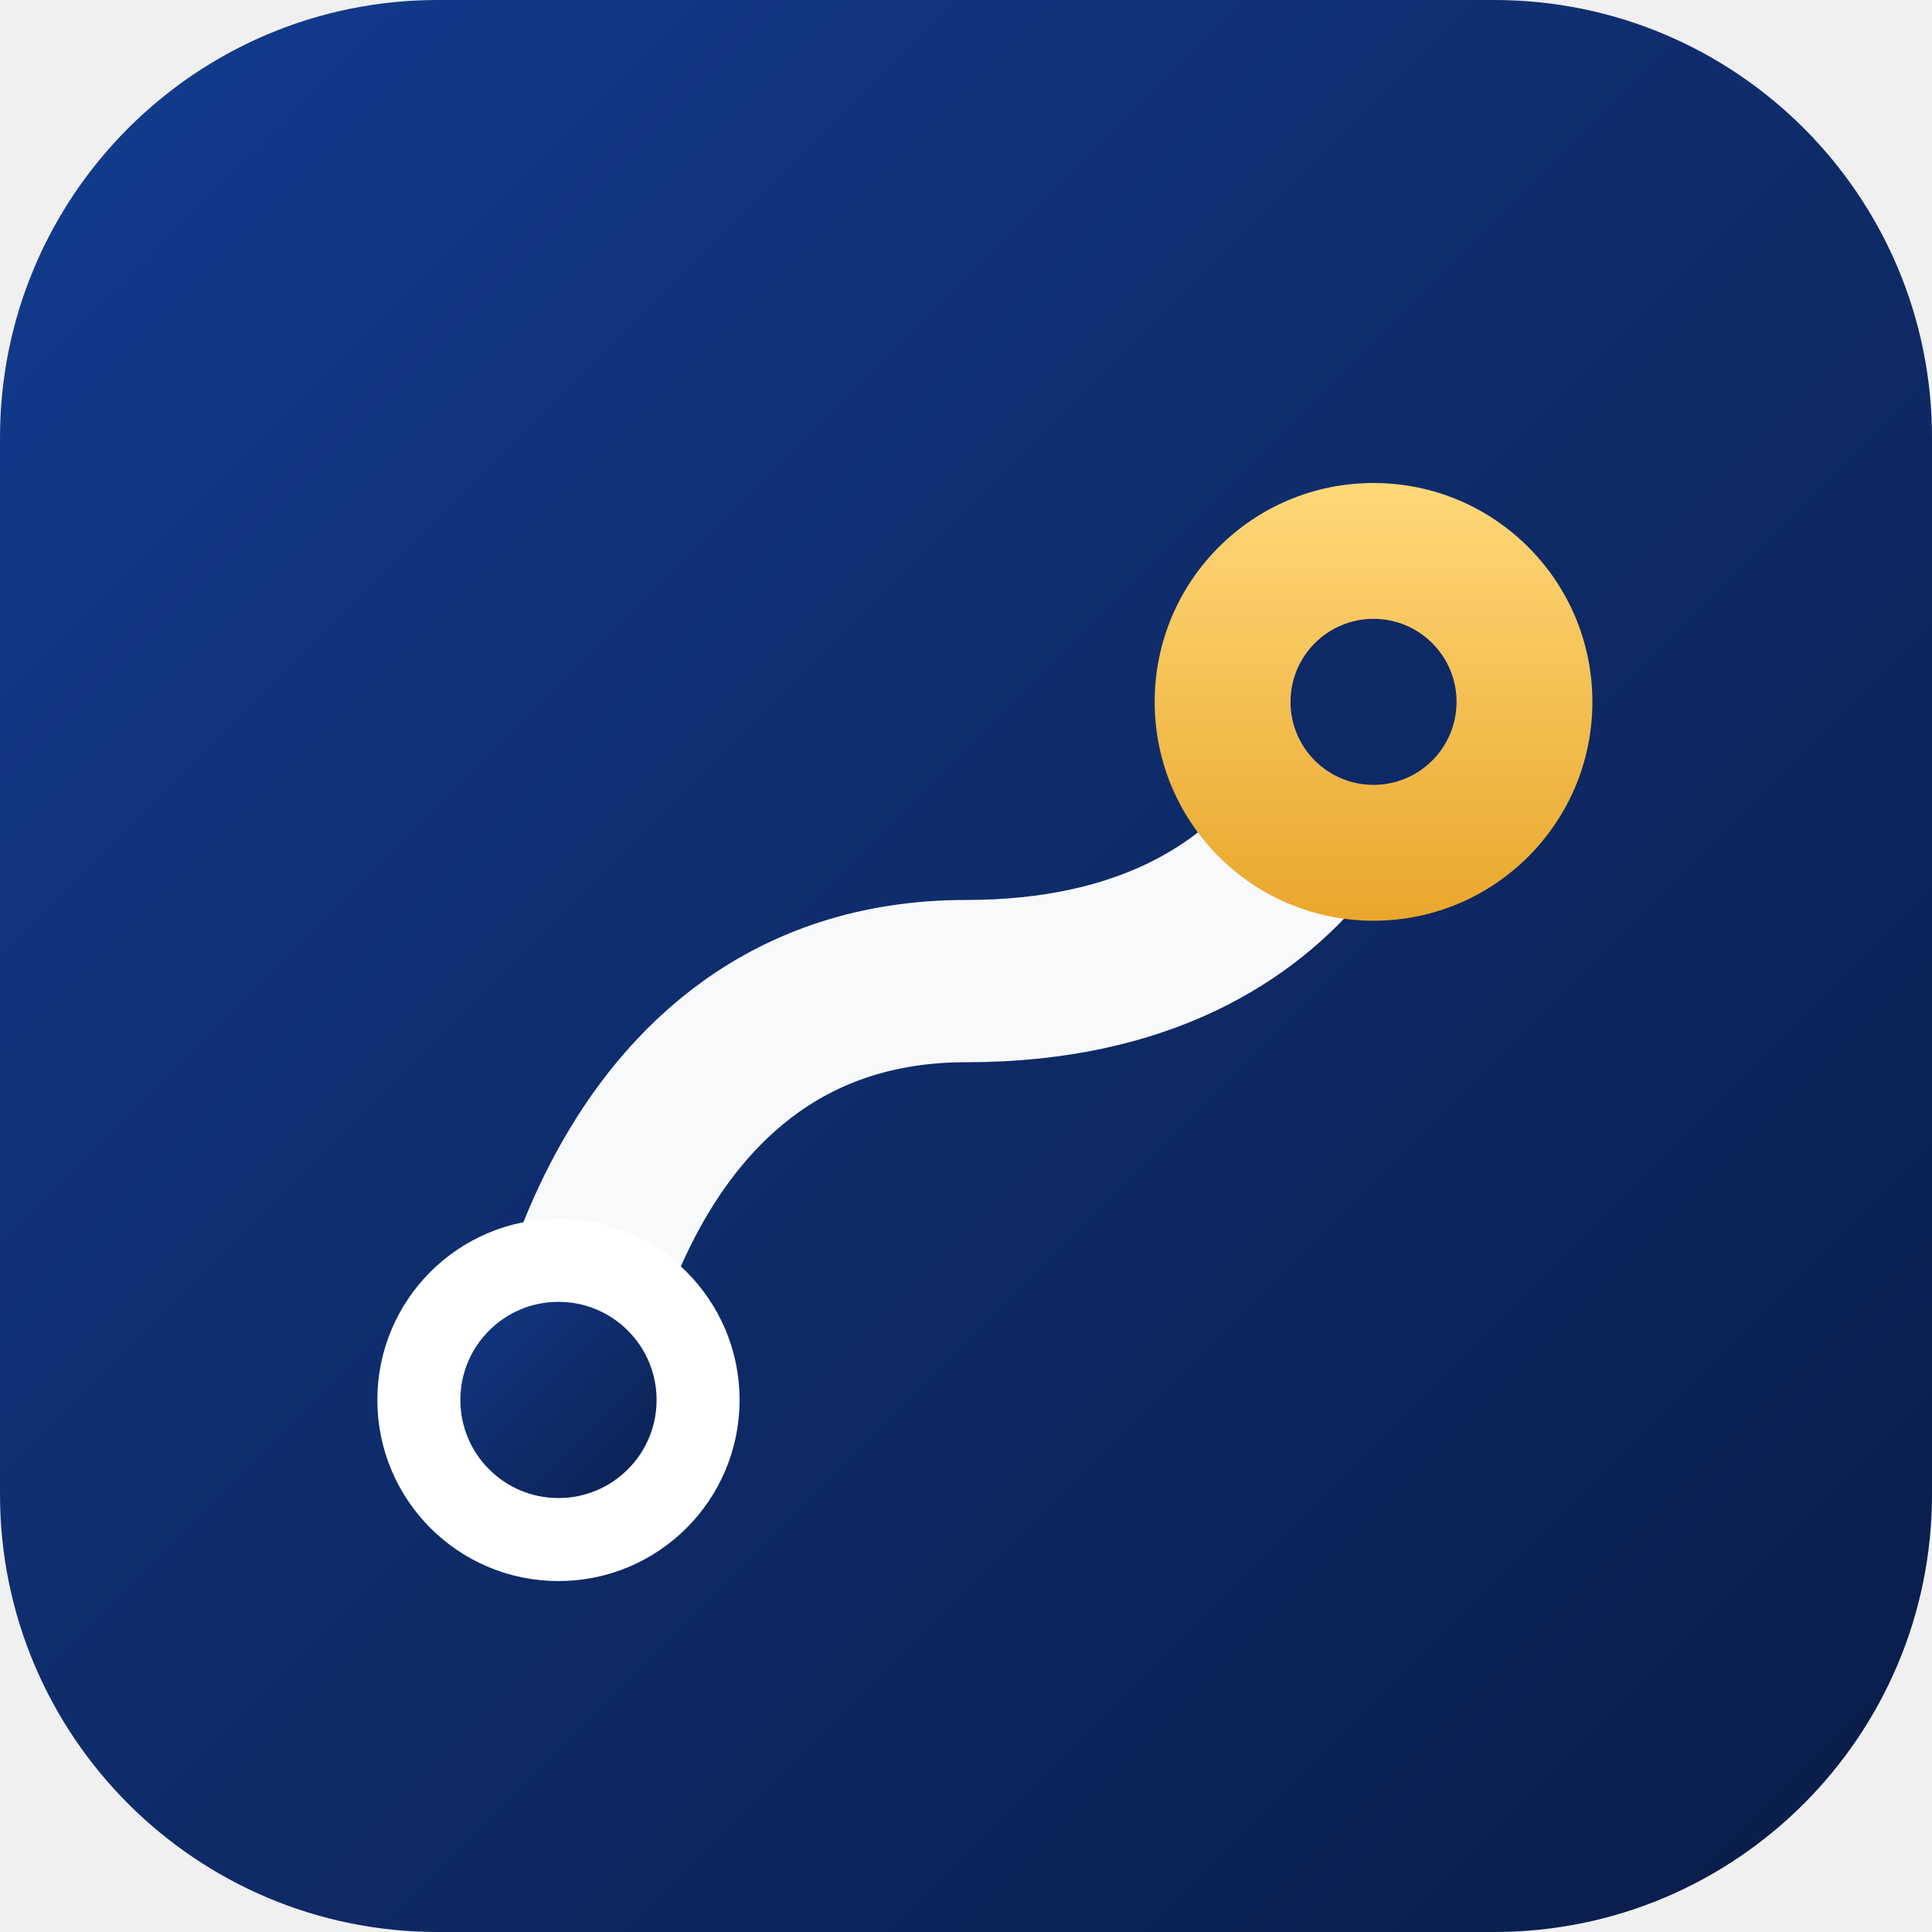
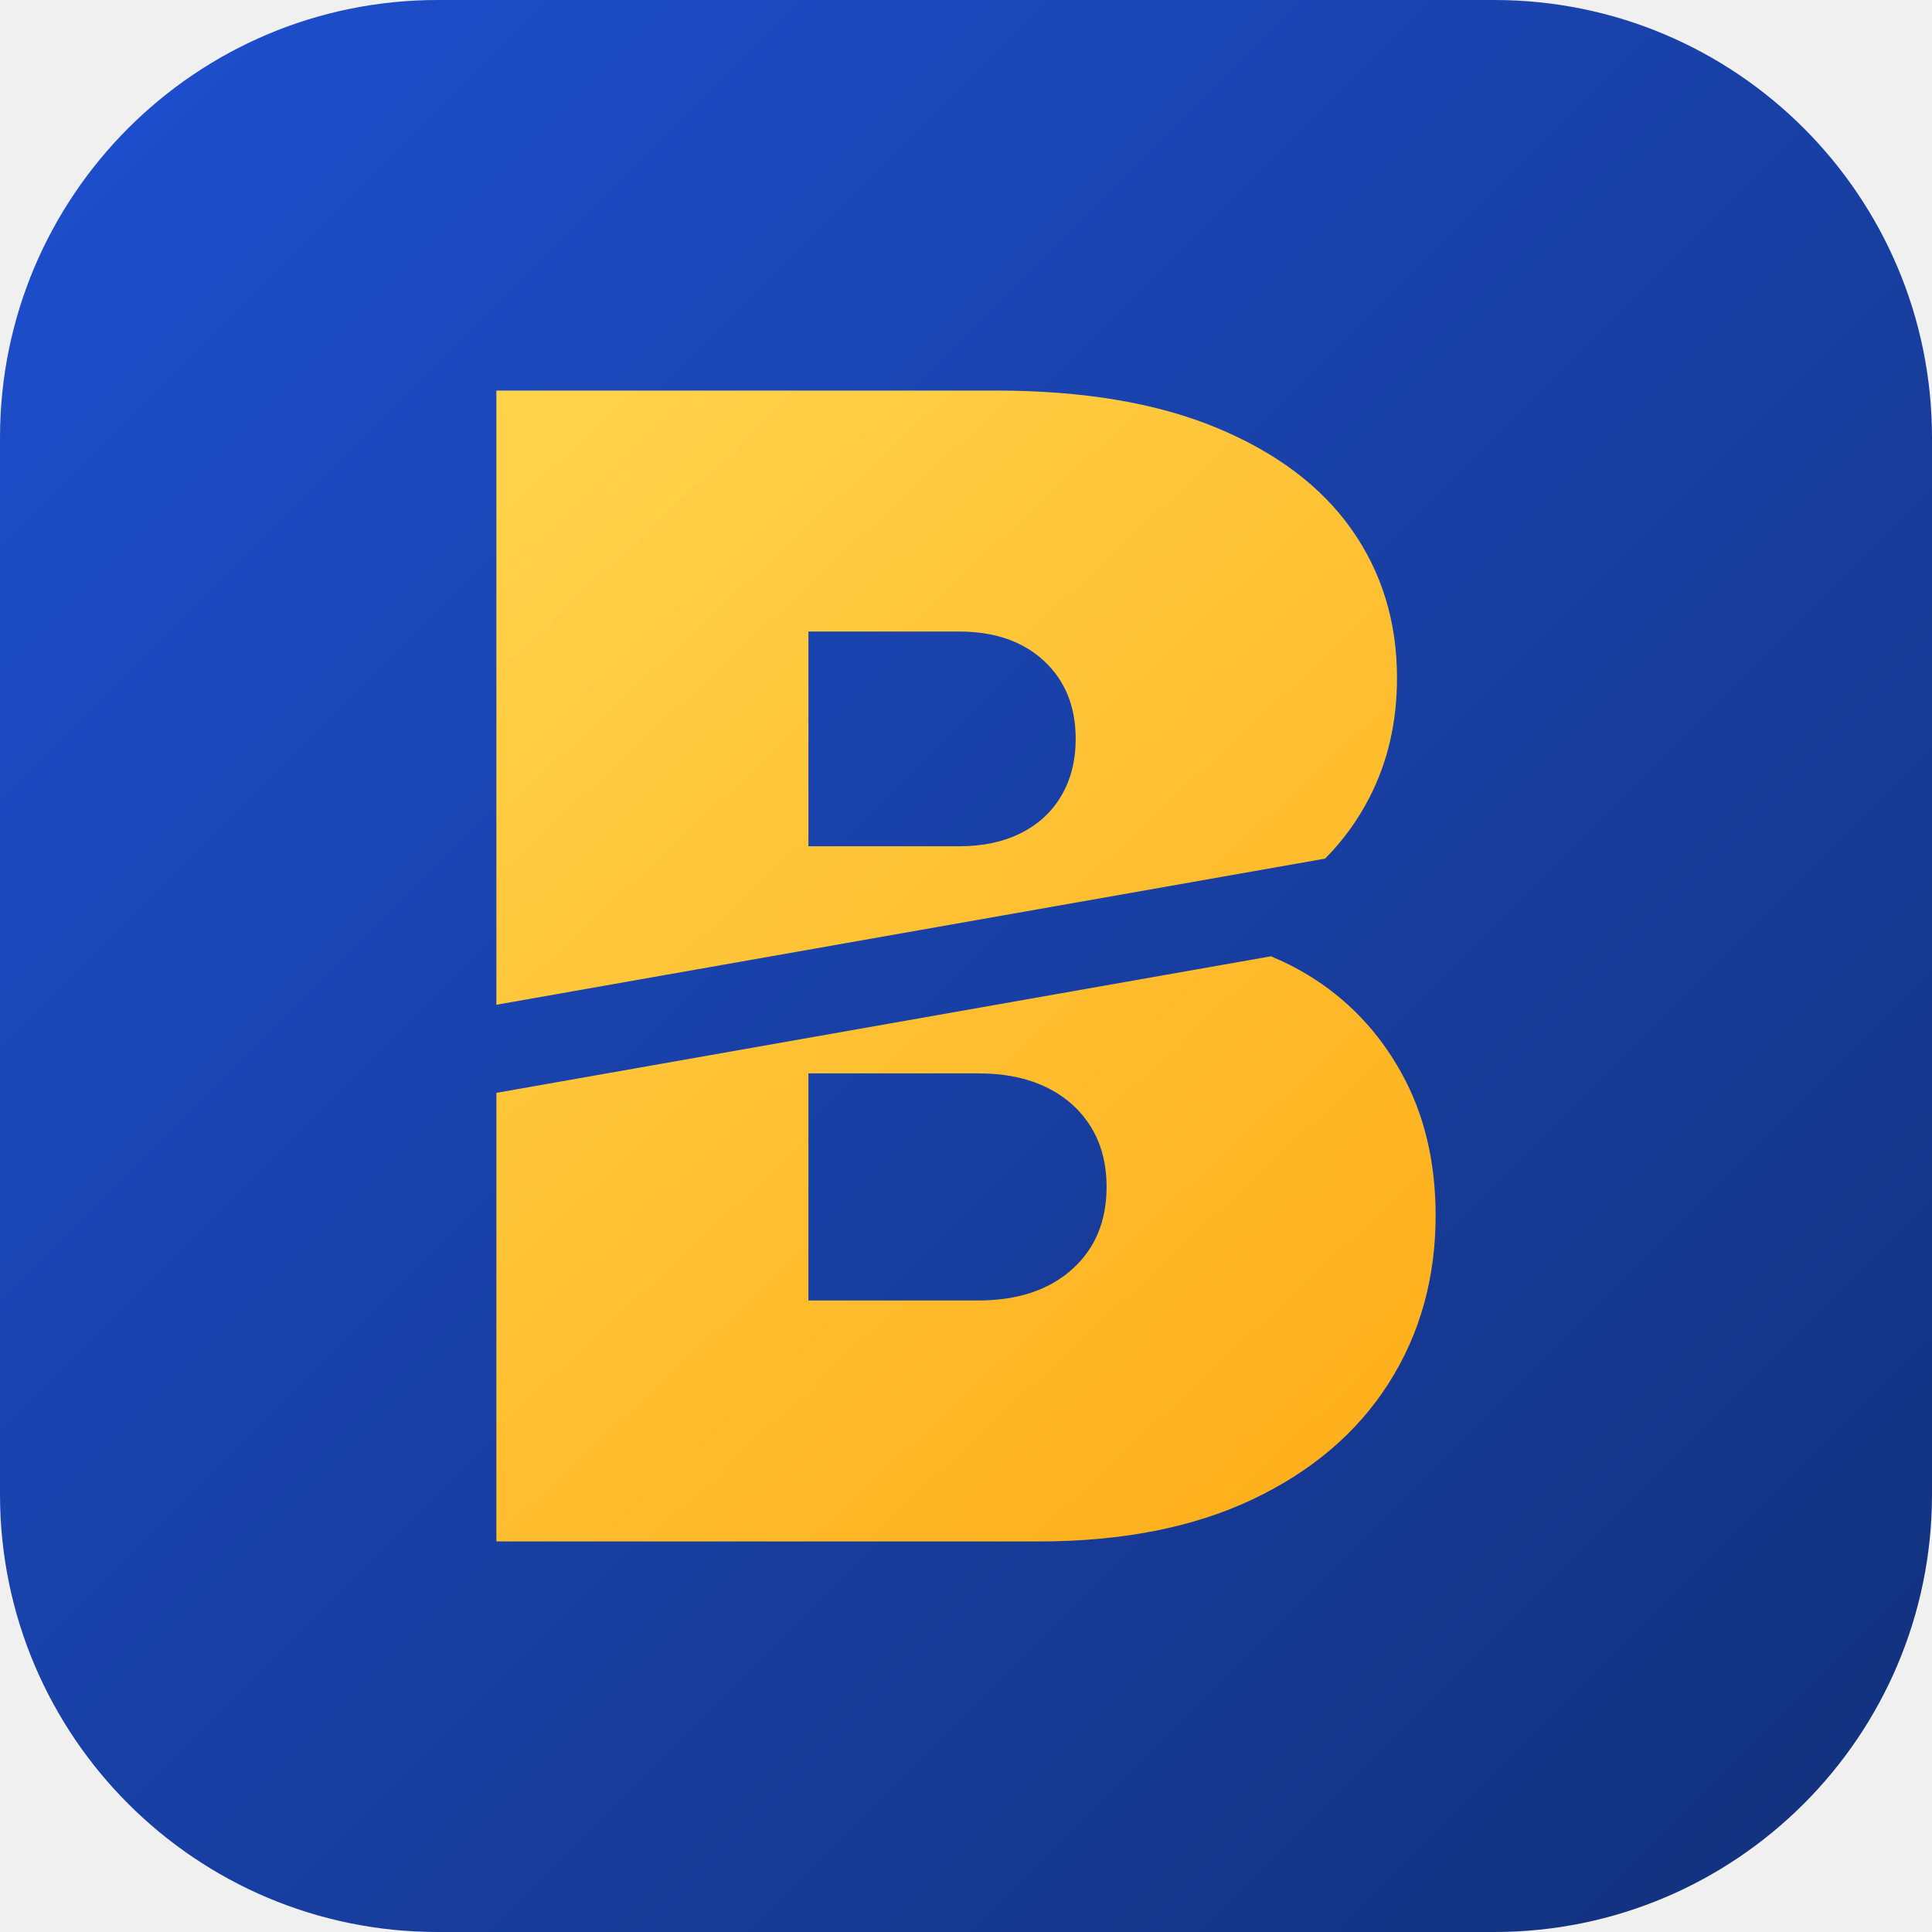
<svg xmlns="http://www.w3.org/2000/svg" viewBox="0 0 1024 1024" width="1024" height="1024" role="img" aria-label="BaiSapar">
  <defs>
-     <linearGradient id="bg" x1="0" y1="0" x2="1" y2="1">
-       <stop offset="0" stop-color="#123C8F" />
-       <stop offset="0.55" stop-color="#0E2A66" />
-       <stop offset="1" stop-color="#091C47" />
+     <linearGradient id="fld" x1="0" y1="0" x2="1" y2="1">
+       <stop offset="0" stop-color="#1E4FD0" />
+       <stop offset="1" stop-color="#12307A" />
    </linearGradient>
-     <linearGradient id="gold" x1="0" y1="0" x2="0" y2="1">
-       <stop offset="0" stop-color="#FFD879" />
-       <stop offset="1" stop-color="#E9A72C" />
+     <linearGradient id="gold" x1="0.12" y1="0" x2="0.88" y2="1">
+       <stop offset="0" stop-color="#FFD24A" />
+       <stop offset="1" stop-color="#FFAE1A" />
    </linearGradient>
  </defs>
-   <rect width="1024" height="1024" rx="232" fill="url(#bg)" />
-   <path d="M296 742 C 296 742, 322 520, 512 520 C 702 520, 728 372, 728 372" fill="none" stroke="#FFFFFF" stroke-width="86" stroke-linecap="round" stroke-linejoin="round" opacity="0.97" />
-   <circle cx="296" cy="742" r="74" fill="url(#bg)" />
-   <circle cx="296" cy="742" r="74" fill="none" stroke="#FFFFFF" stroke-width="44" />
-   <circle cx="728" cy="372" r="116" fill="url(#gold)" />
-   <circle cx="728" cy="372" r="44" fill="#0E2A66" />
+   <rect width="1024" height="1024" rx="232" fill="url(#fld)" />
+   <path d="M263.09 817V579.24L673.58 506.86Q683.73 510.98 693.16 516.71Q724.48 535.74 742.69 568.5Q760.91 601.25 760.91 644.23Q760.91 694.18 735.94 733.28Q710.97 772.38 663.89 794.69Q616.81 817 550.48 817ZM263.09 532.54V207H527.56Q597.15 207 644.64 226.65Q692.13 246.3 716.29 280.49Q740.44 314.67 740.44 359.3Q740.44 394.5 725.7 422.96Q716.36 441 702.33 455.09L263.09 532.54ZM428.48 689.27H518.55Q549.66 689.27 568.09 672.89Q586.51 656.52 586.51 629.09Q586.51 610.66 578.12 597.15Q569.72 583.64 554.58 576.28Q539.43 568.91 518.55 568.91H428.48ZM428.48 448.54H508.32Q527.15 448.54 541.07 441.58Q554.99 434.62 562.56 421.73Q570.13 408.83 570.13 391.64Q570.13 365.85 553.35 350.29Q536.56 334.73 508.32 334.73H428.48Z" fill="url(#gold)" />
</svg>
